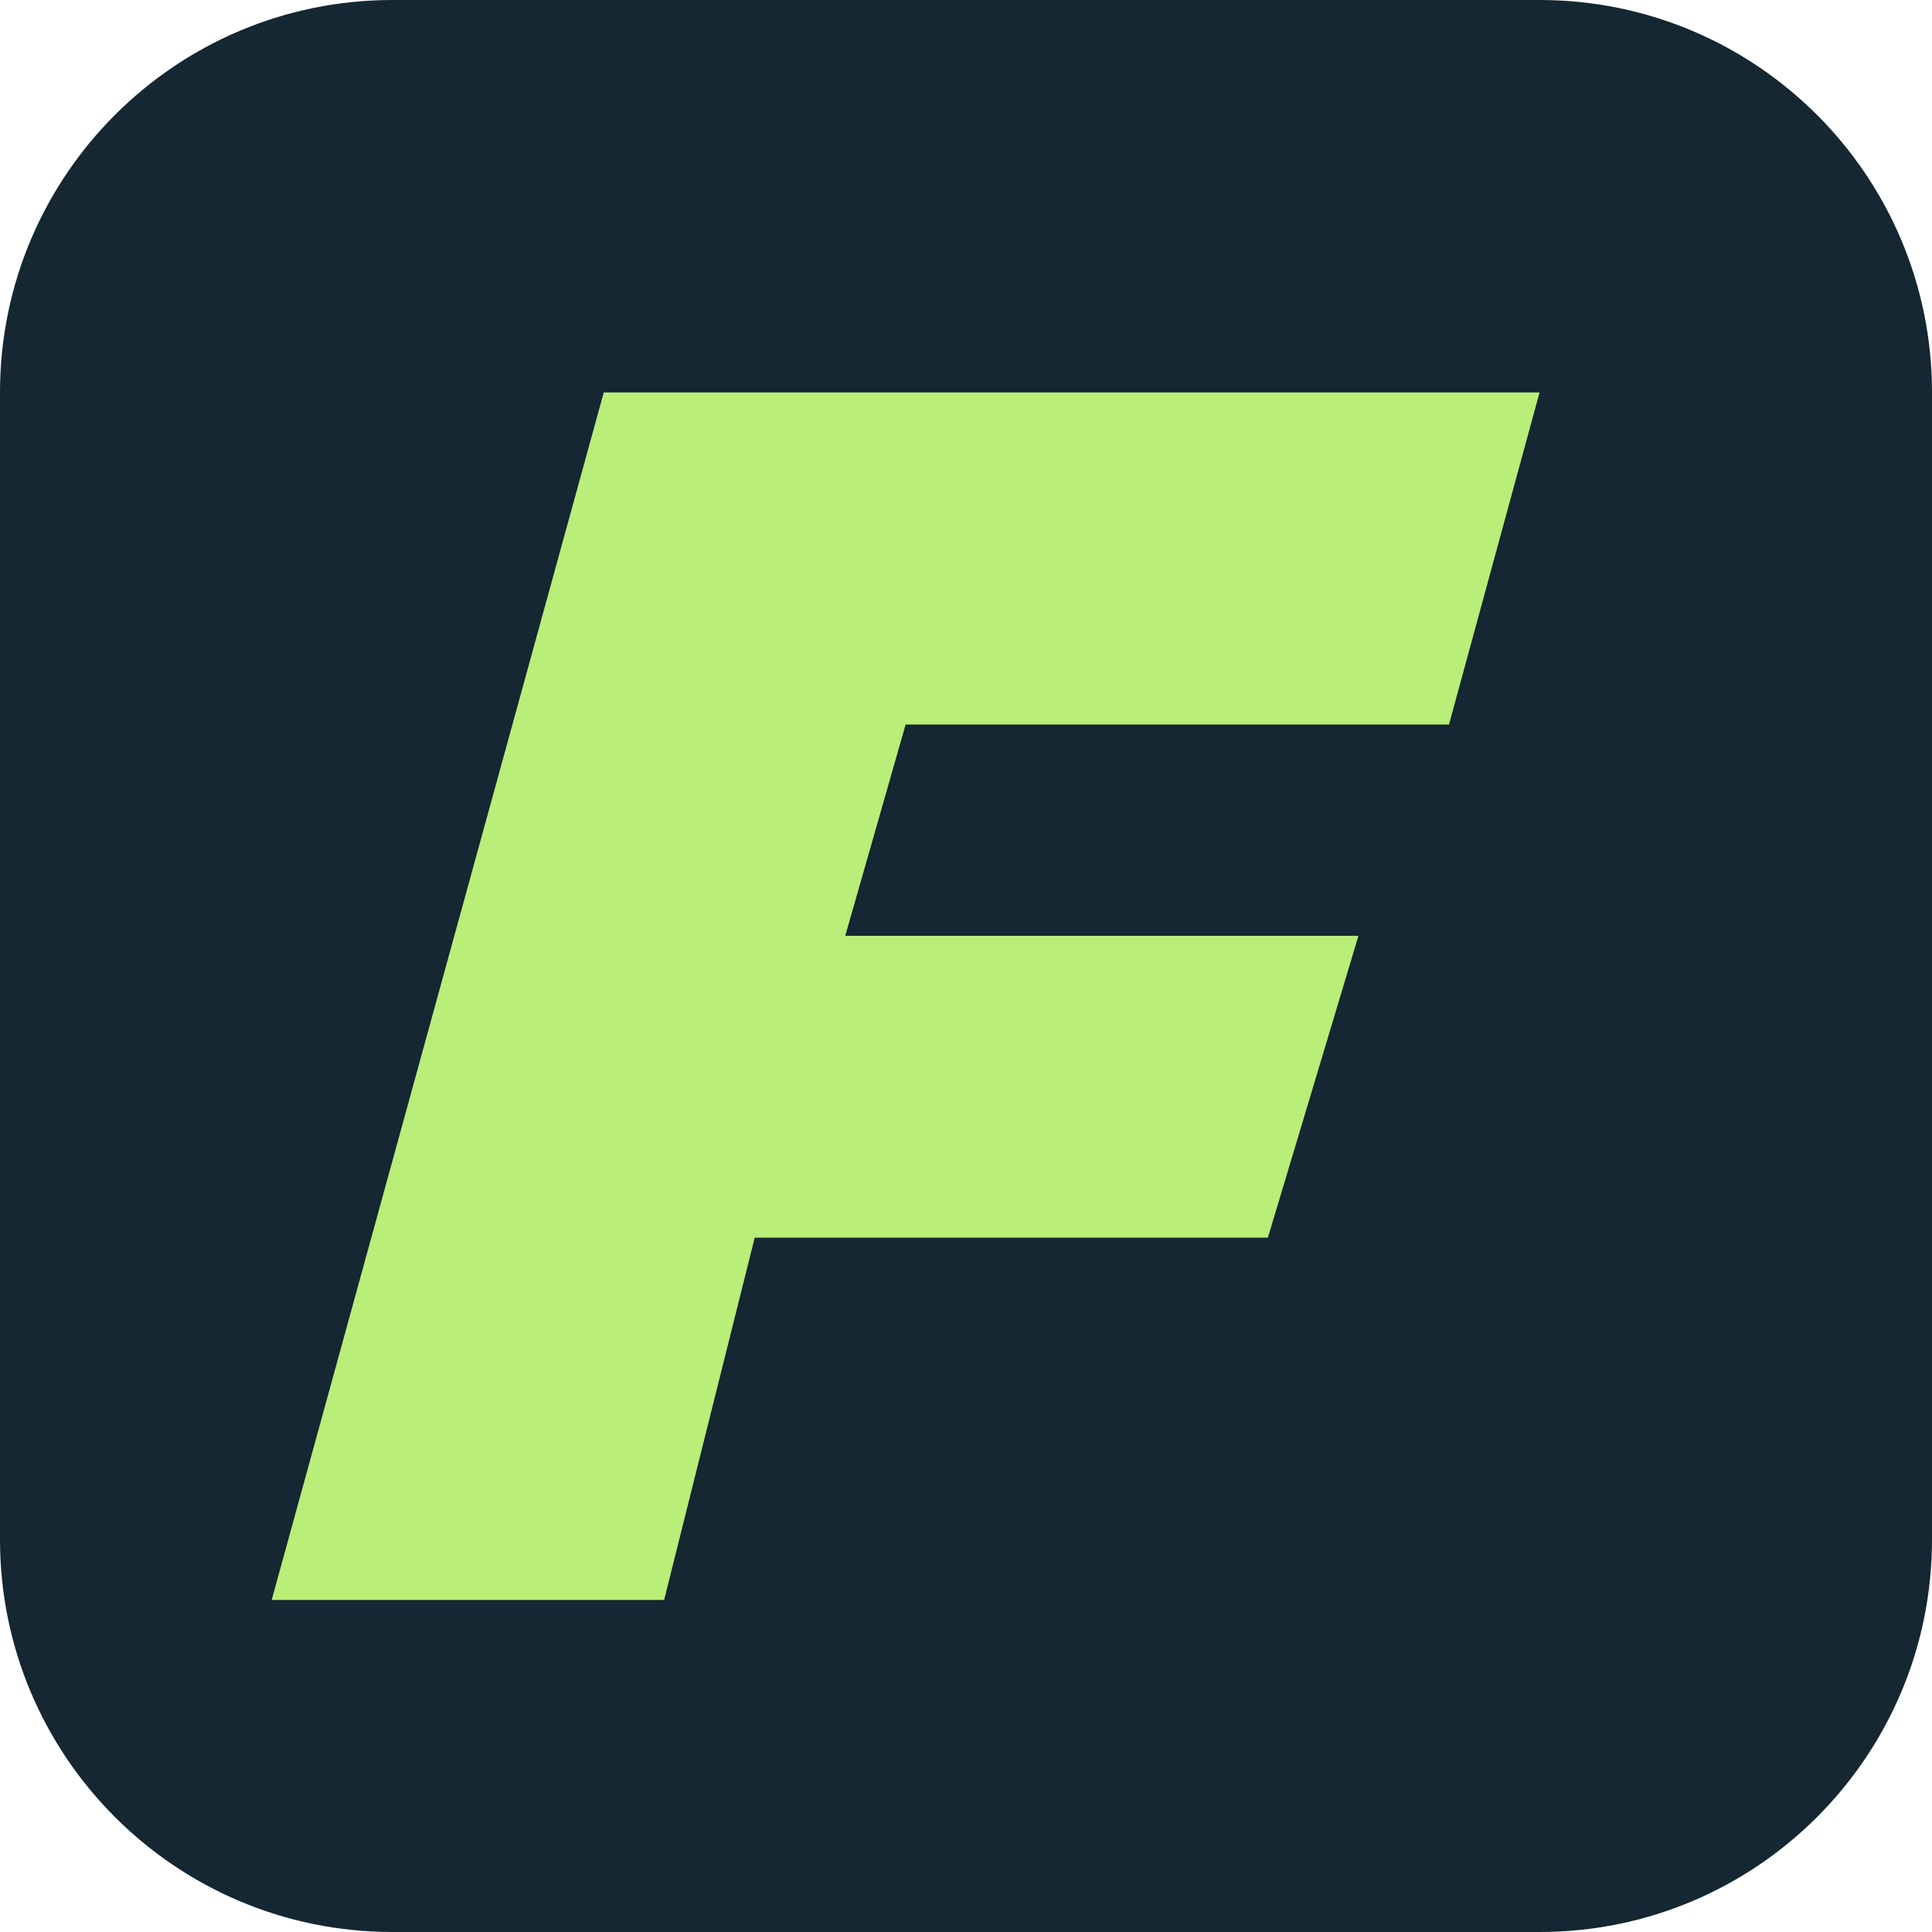
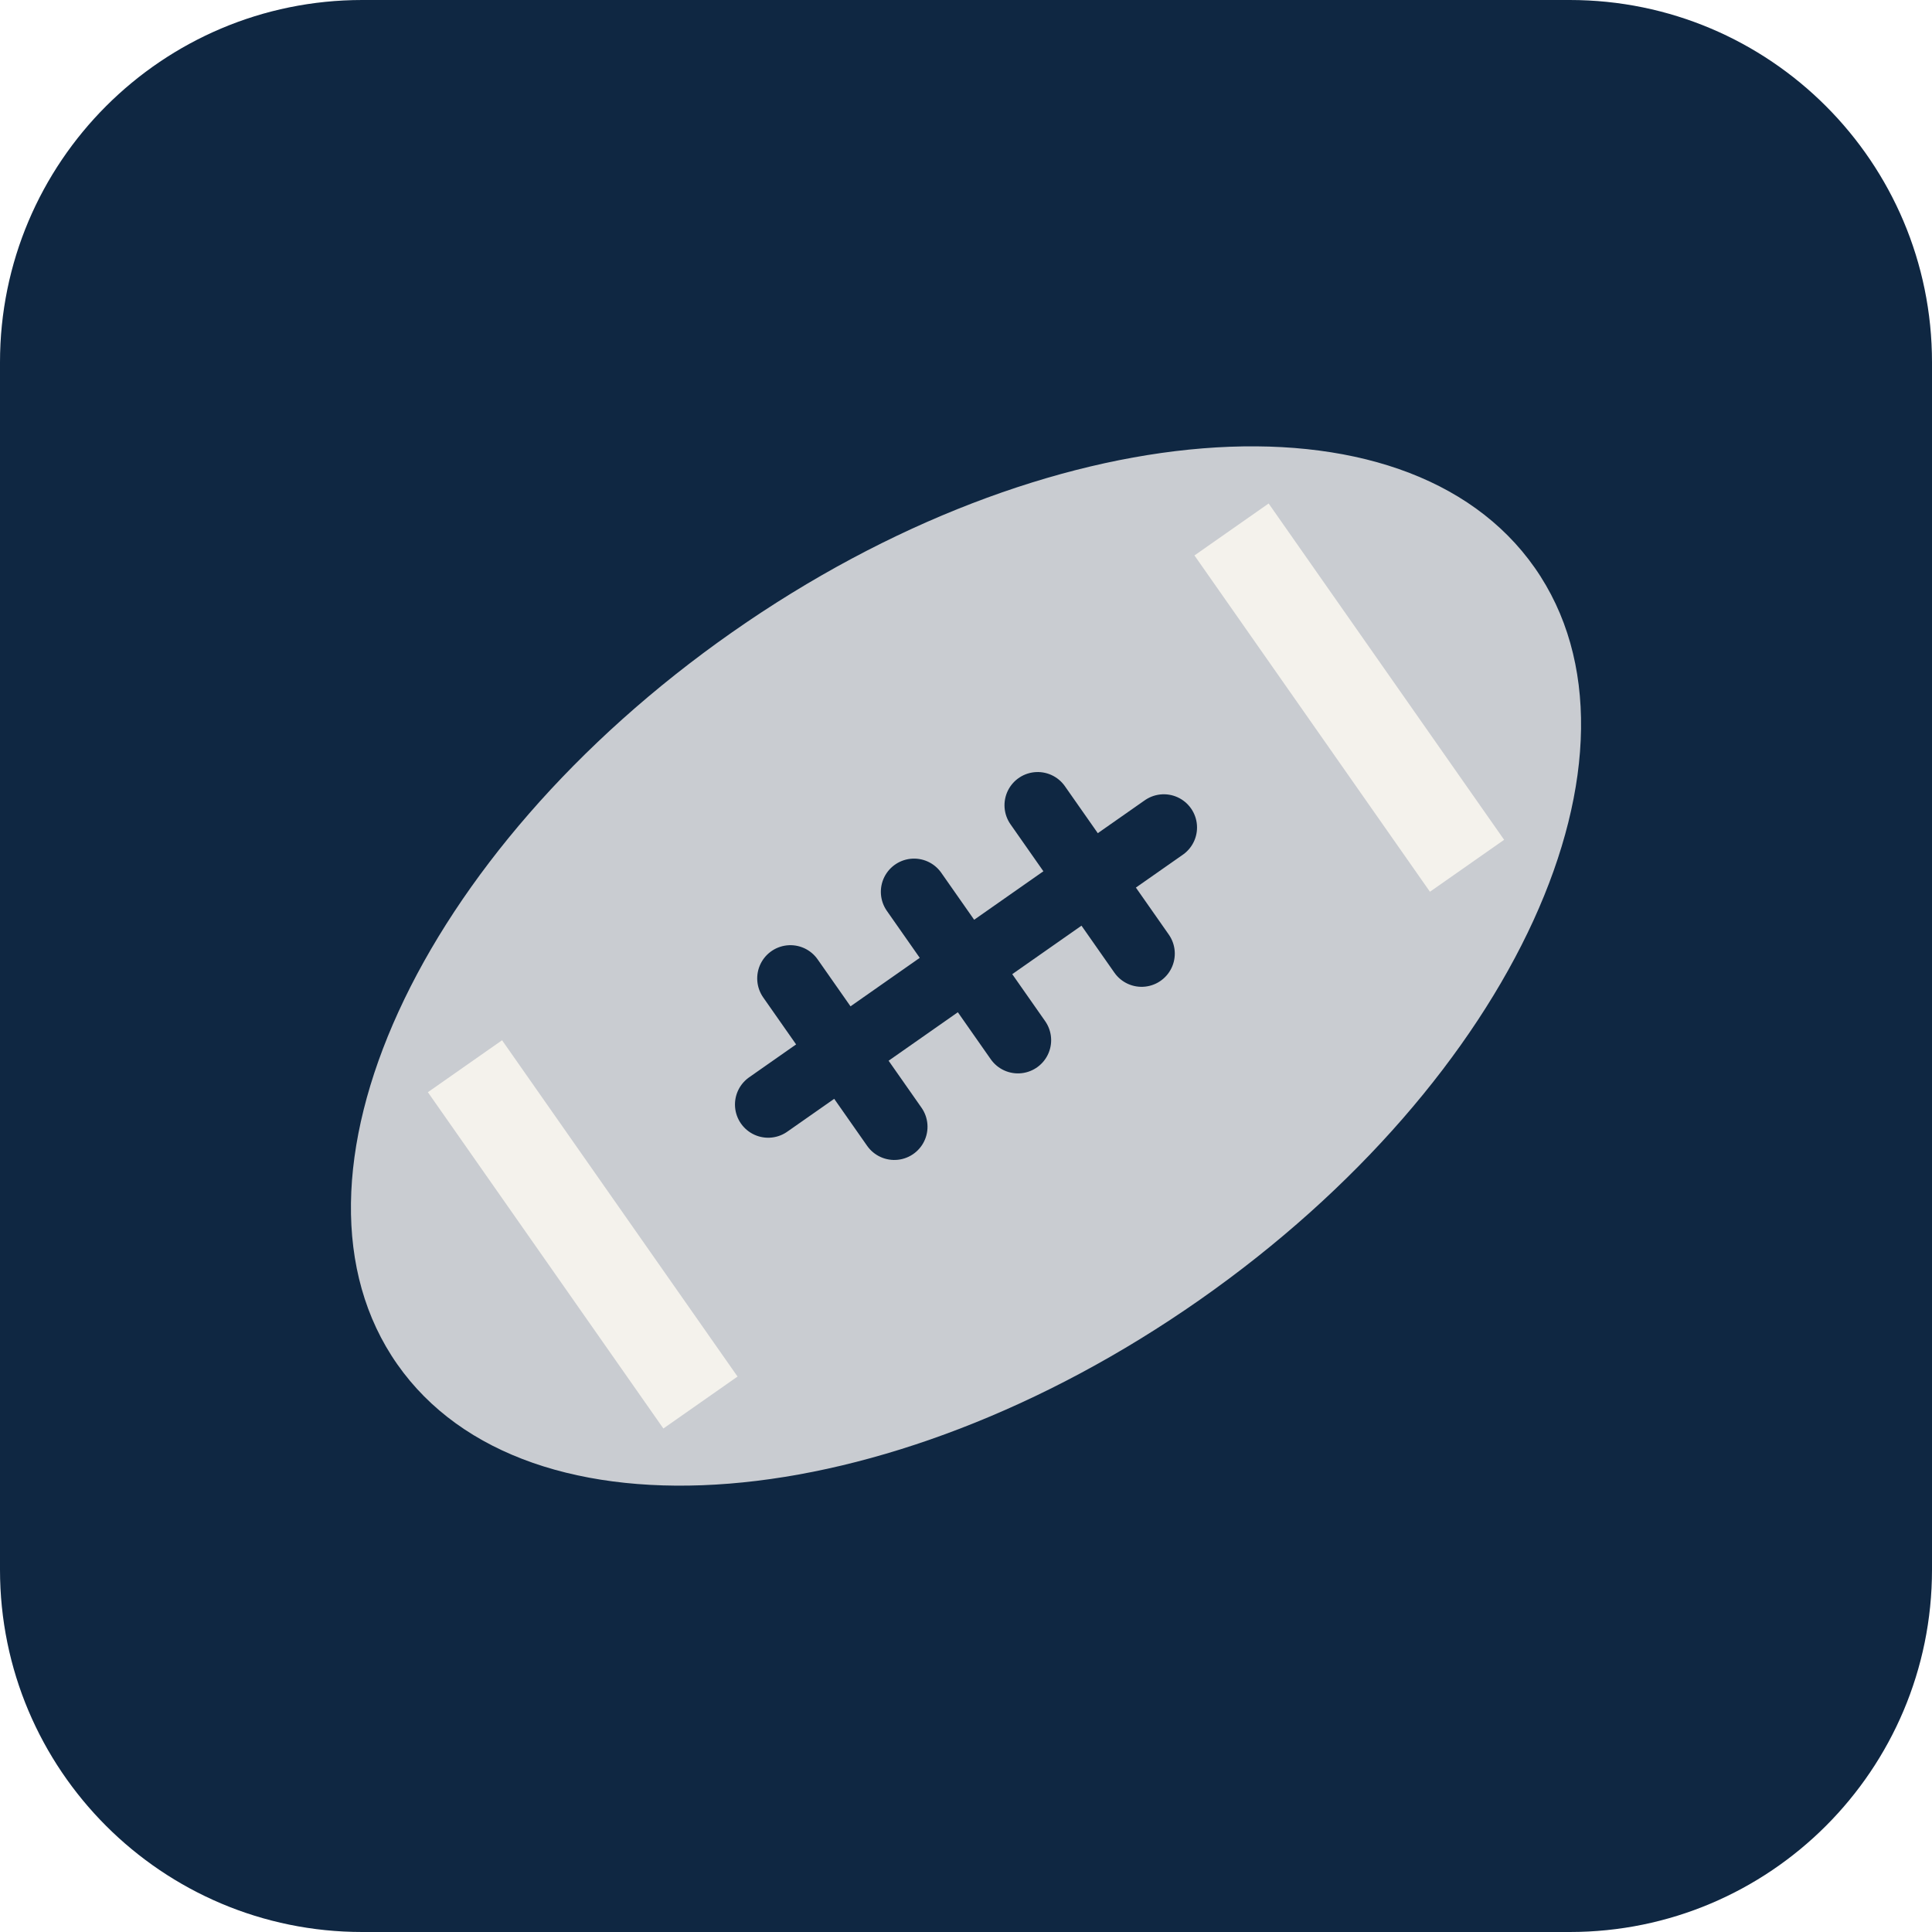
<svg xmlns="http://www.w3.org/2000/svg" viewBox="0 0 64 64">
-   <rect width="64" height="64" rx="13" fill="#142732" />
-   <path d="M20 13h31l-3 11H30l-2 7h17l-3 10H25l-3 12H9z" fill="#b9ee78" />
+   <rect width="64" height="64" rx="12" fill="#0f2742" />
+   <g transform="rotate(-35 32 32)">
+     <ellipse cx="32" cy="32" rx="23" ry="13.5" fill="#c9ccd1" />
+     <path d="M16.5 25.2v13.6M47.5 25.2v13.6" stroke="#f4f2ec" stroke-width="3" />
+     <path d="M24 32h16M27 29v6M32 29v6M37 29v6" stroke="#0f2742" stroke-width="2.2" stroke-linecap="round" />
+   </g>
</svg>
